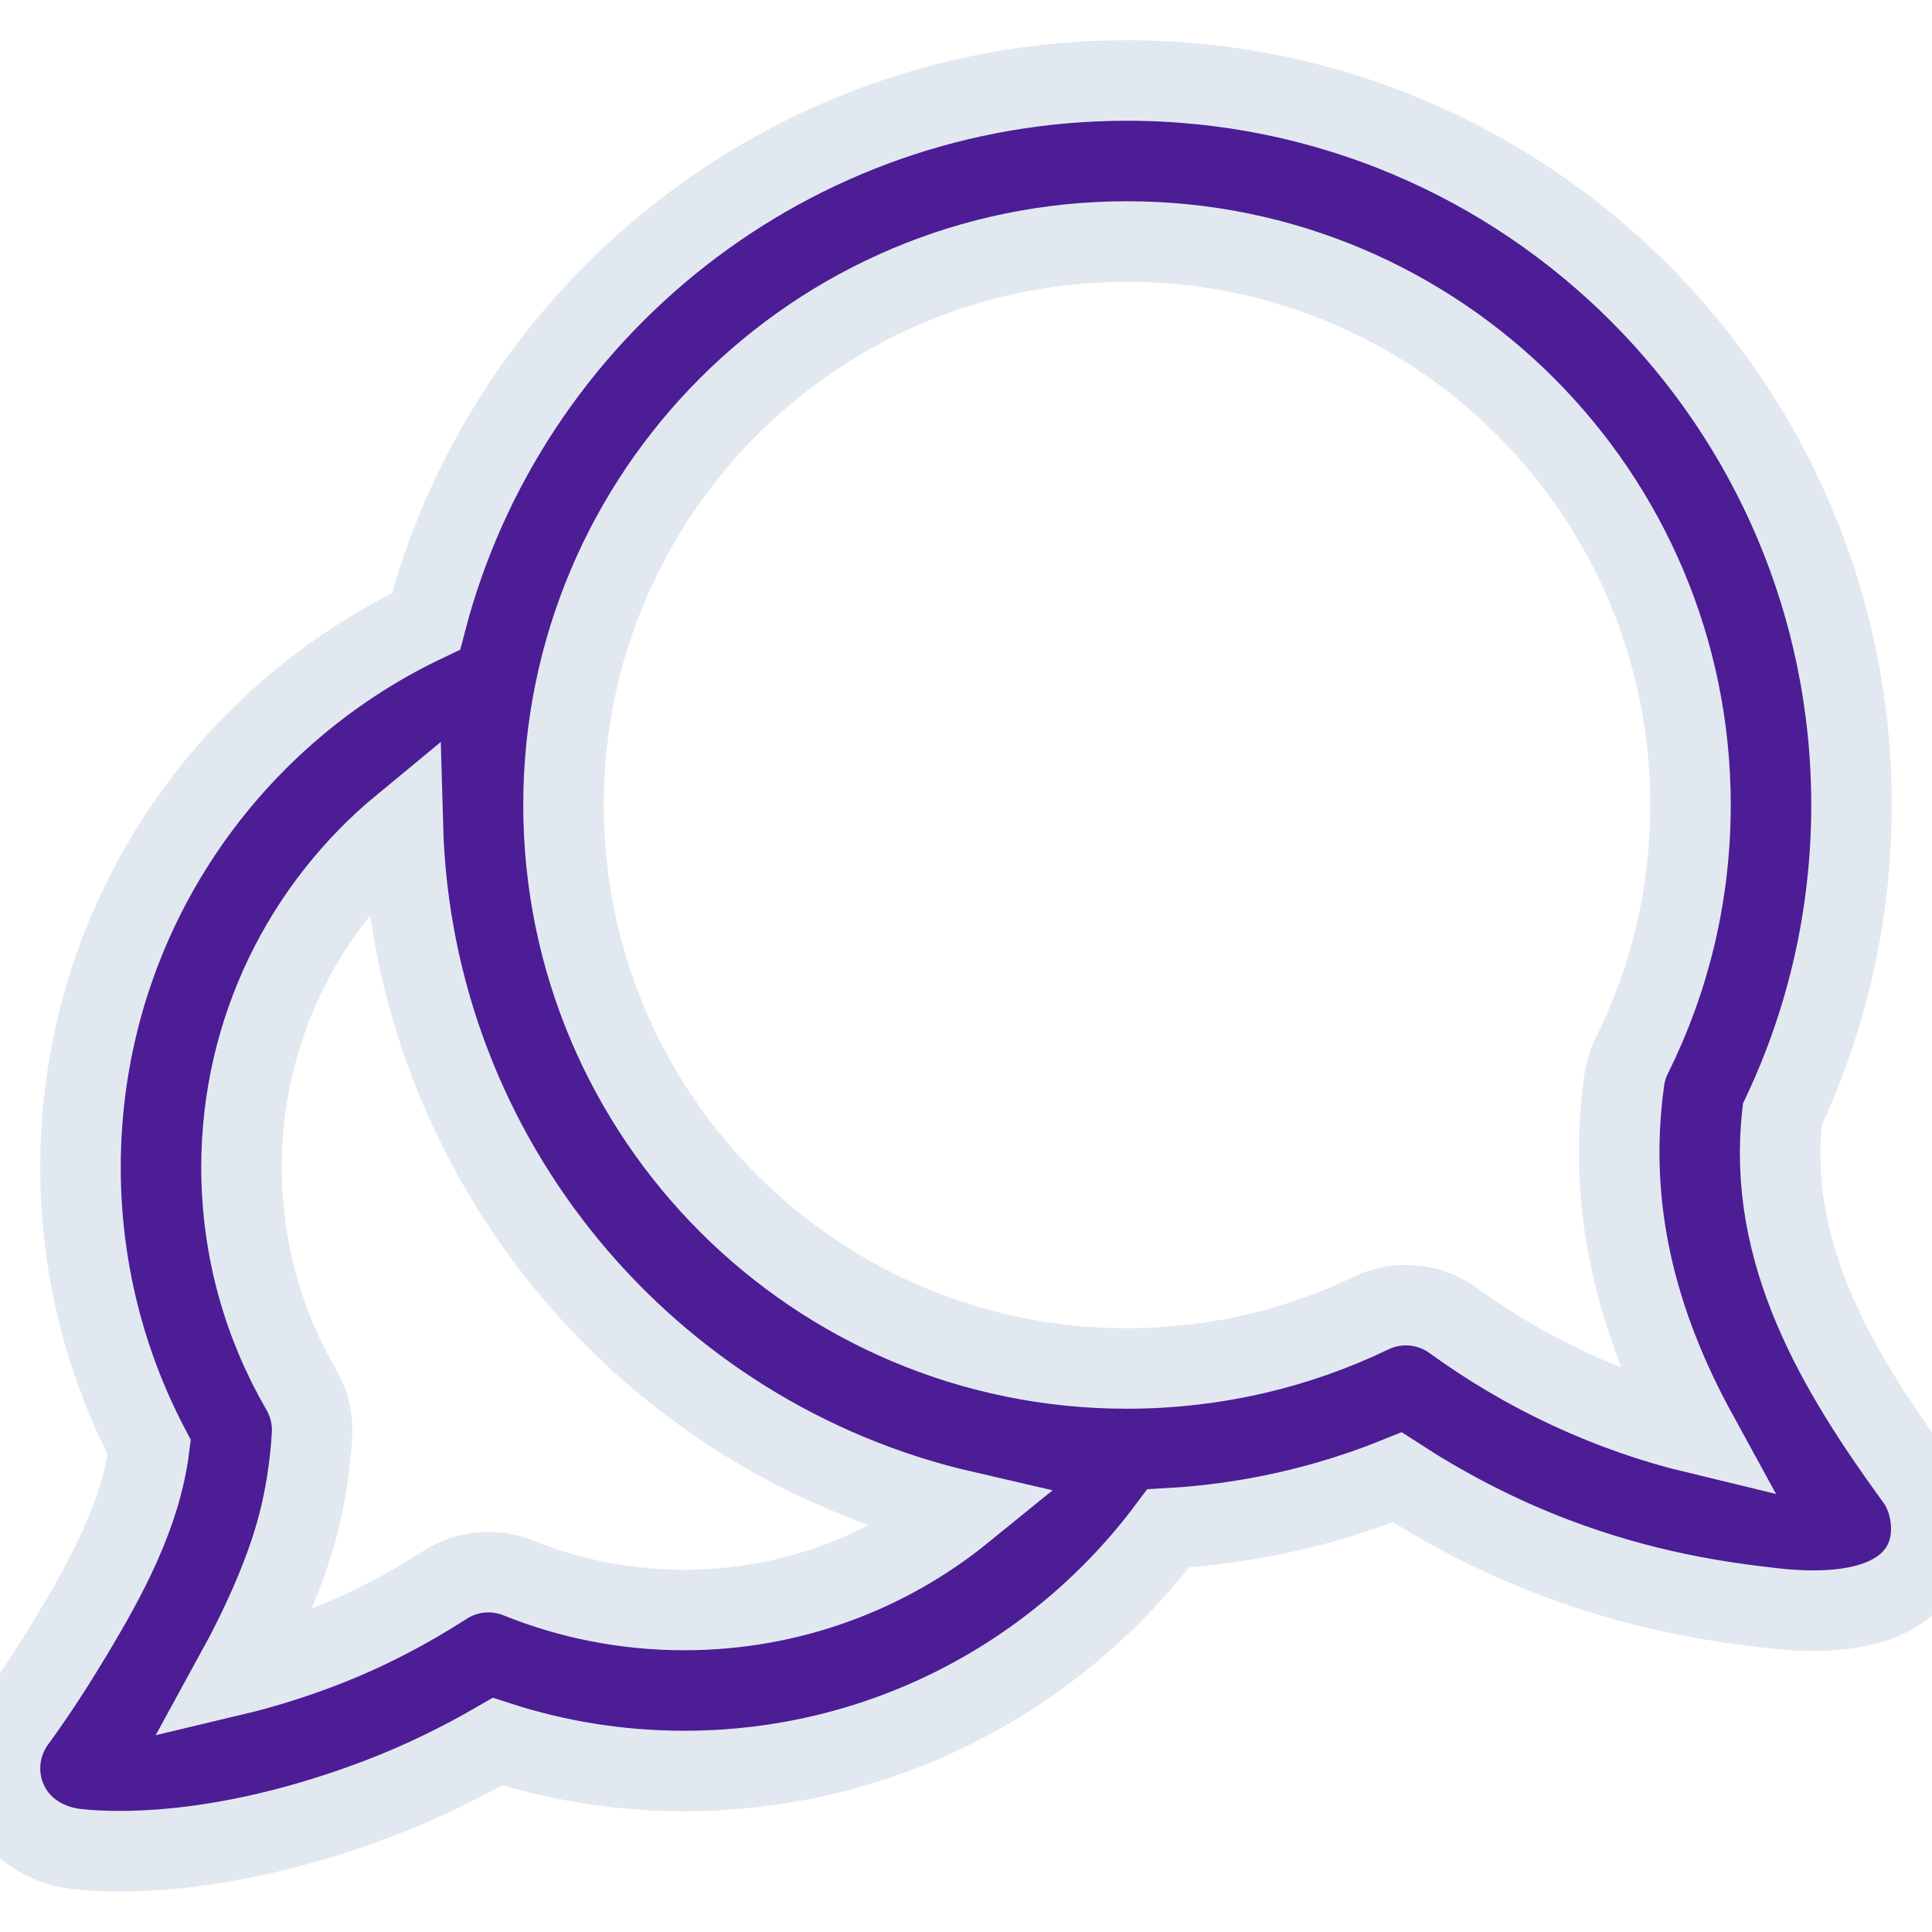
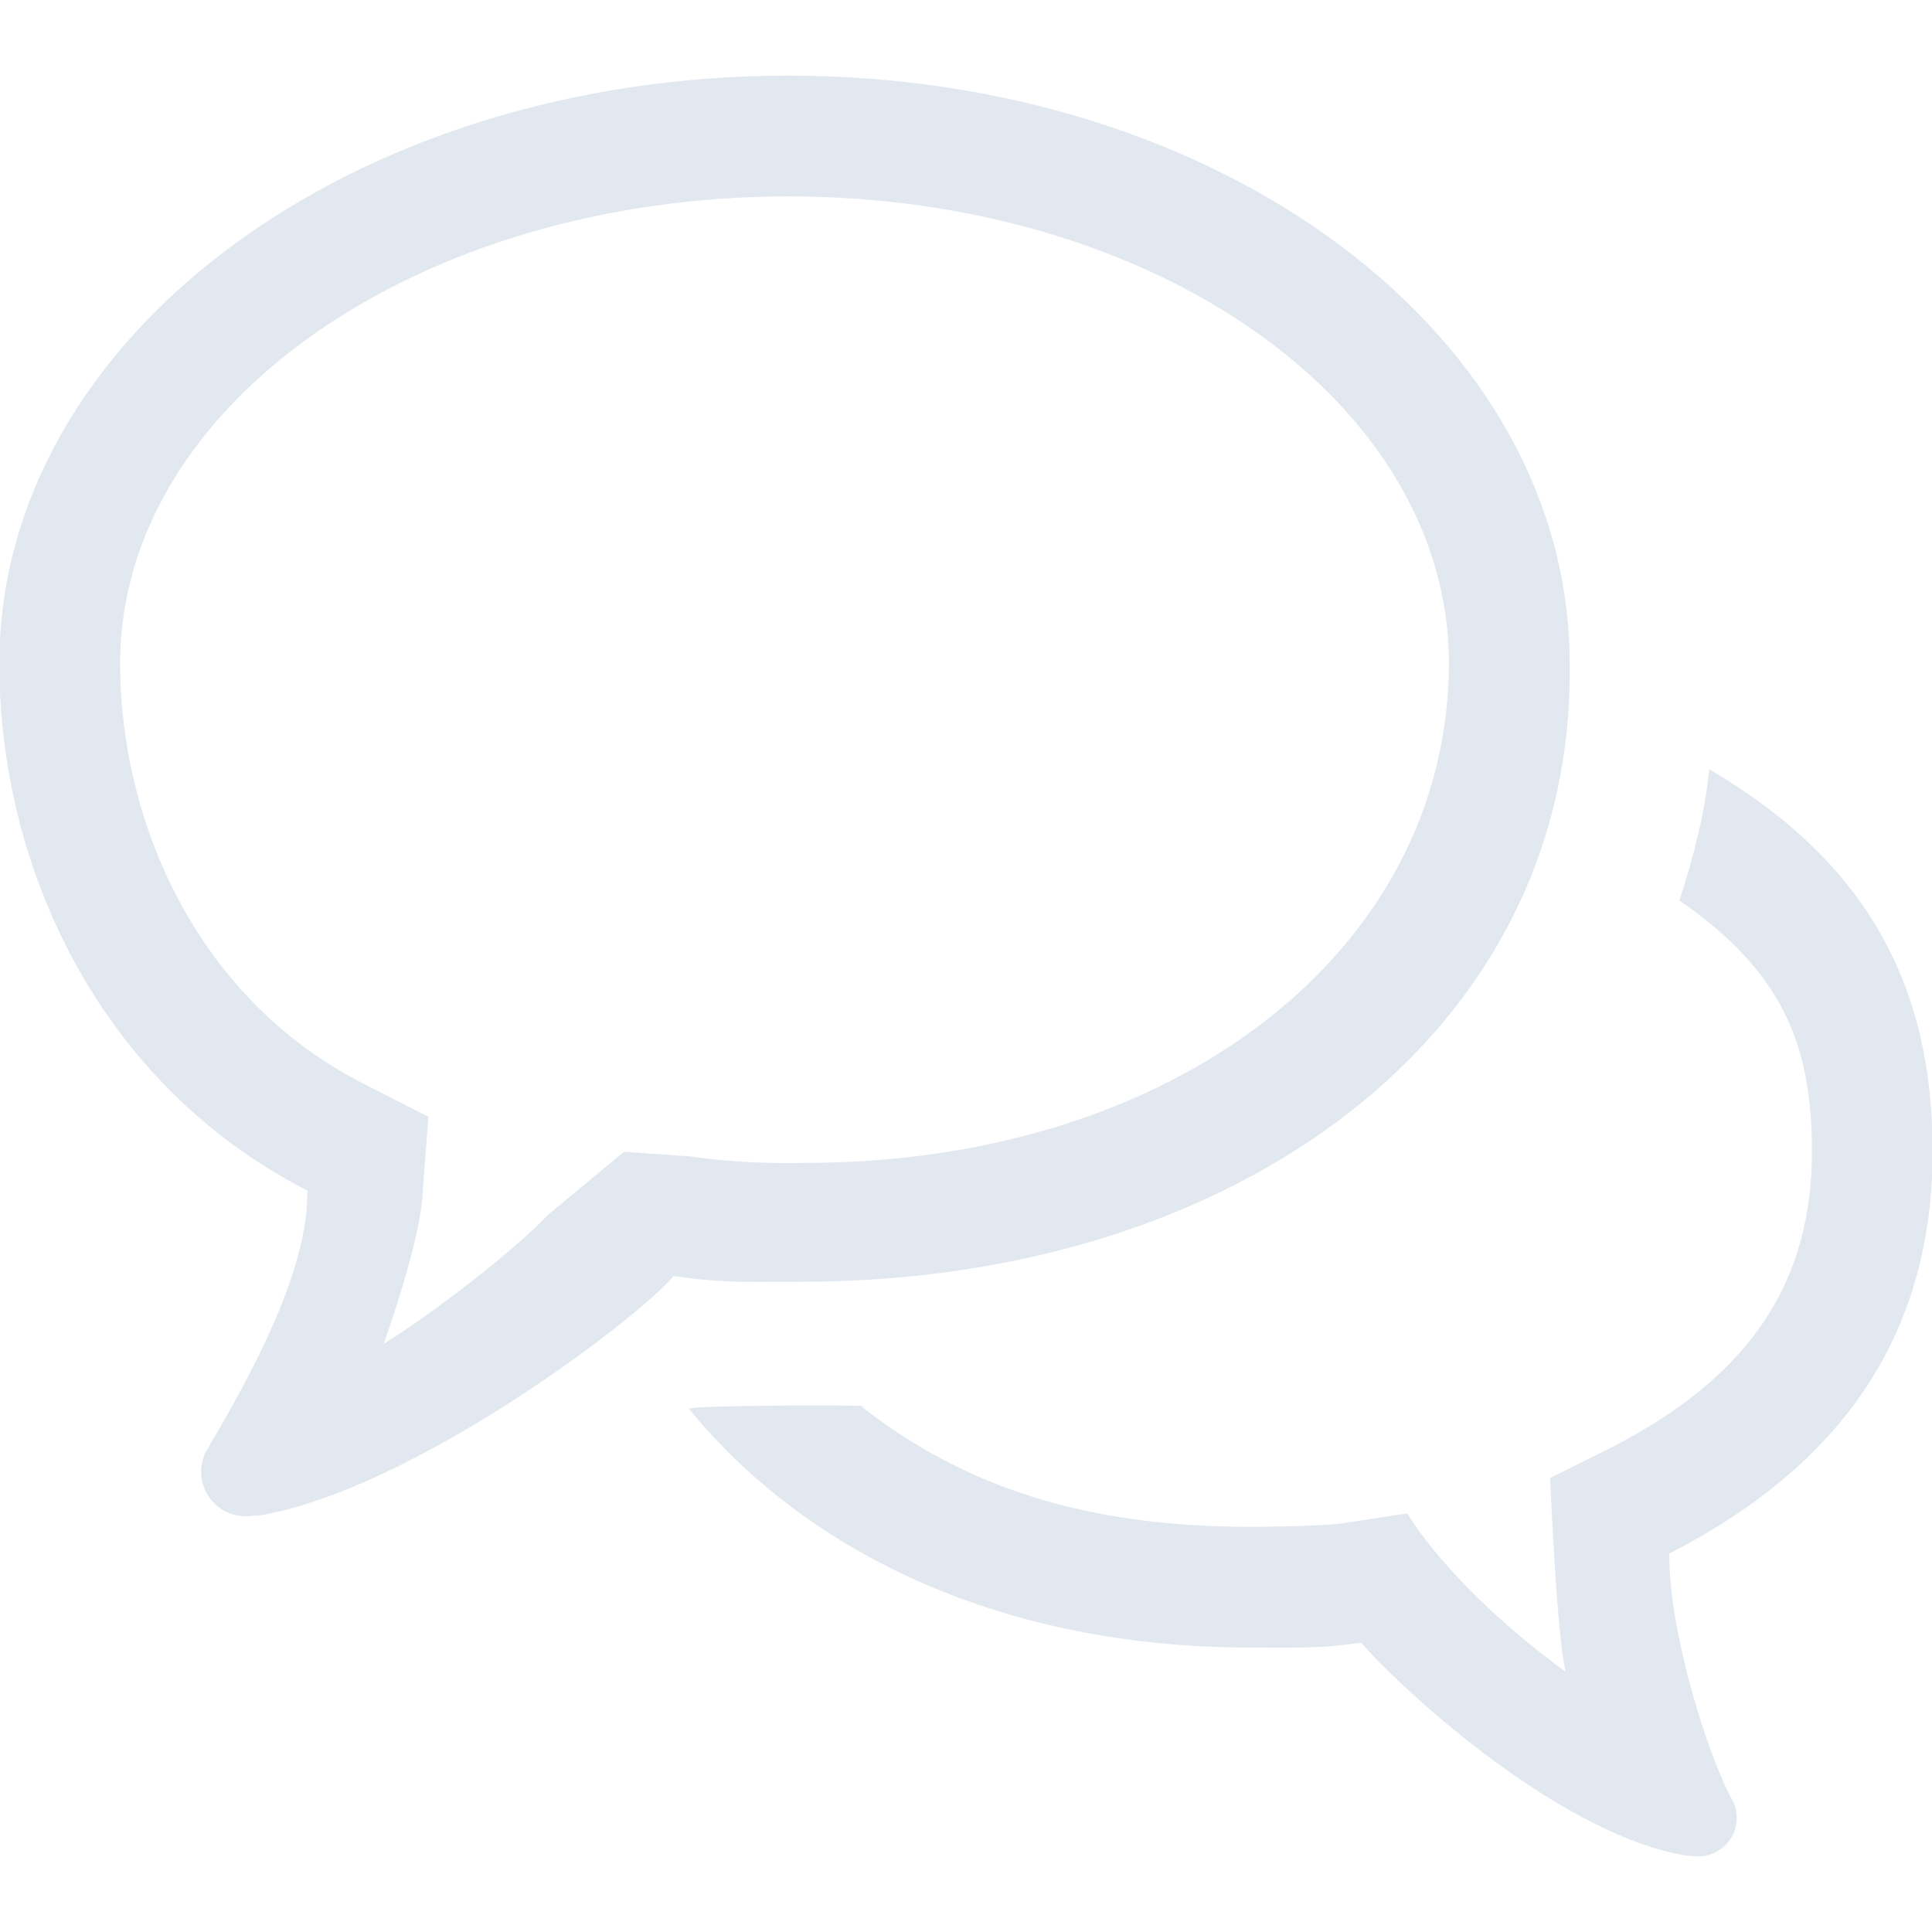
- <svg xmlns="http://www.w3.org/2000/svg" width="800px" height="800px" viewBox="0 0 24 24" fill="#4c1d95" stroke="#e2e8f0">
+ <svg xmlns="http://www.w3.org/2000/svg" fill="#e2e8f0" width="800px" height="800px" viewBox="0 0 1024 1024">
  <g id="SVGRepo_bgCarrier" stroke-width="0" />
  <g id="SVGRepo_tracerCarrier" stroke-linecap="round" stroke-linejoin="round" />
  <g id="SVGRepo_iconCarrier">
-     <path fill-rule="evenodd" clip-rule="evenodd" d="M23.799 18.37L23.801 18.373C24.131 18.803 24.289 20.232 22.026 19.978C21.36 19.903 20.428 19.771 19.309 19.347C18.555 19.061 17.899 18.703 17.358 18.352C16.47 18.71 15.512 18.93 14.511 18.986C13.144 20.816 10.96 22 8.5 22C7.692 22 6.911 21.872 6.18 21.634C5.74 21.889 5.24 22.138 4.688 22.347C3.569 22.771 2.639 22.93 1.971 22.978C1.47 23.014 1.118 22.988 0.944 22.968C0.562 22.924 0.22 22.706 0.072 22.34C-0.057 22.018 -0.01 21.652 0.196 21.373C0.448 21.028 0.68 20.667 0.9 20.301C1.328 19.587 1.748 18.817 1.854 17.979C1.308 16.938 1 15.754 1 14.5C1 11.506 2.755 8.921 5.292 7.719C6.301 3.853 9.818 1 14 1C18.971 1 23 5.029 23 10C23 11.374 22.692 12.678 22.14 13.845C21.949 15.569 22.816 17.02 23.799 18.37ZM7 10C7 6.134 10.134 3 14 3C17.866 3 21 6.134 21 10C21 11.12 20.738 12.176 20.272 13.112C20.224 13.209 20.192 13.312 20.177 13.419C19.958 14.994 20.328 16.43 21.082 17.808C19.99 17.545 18.961 17.063 18.052 16.404C17.755 16.188 17.363 16.152 17.031 16.312C16.115 16.753 15.088 17 14 17C10.134 17 7 13.866 7 10ZM5.004 10.254C5.119 14.413 8.055 17.866 11.967 18.77C11.021 19.539 9.815 20 8.5 20C7.771 20 7.077 19.859 6.443 19.603C6.141 19.481 5.8 19.513 5.527 19.689C5.088 19.972 4.566 20.254 3.979 20.477C3.589 20.625 3.233 20.732 2.914 20.808C3.247 20.201 3.583 19.478 3.738 18.797C3.815 18.461 3.857 18.134 3.876 17.827C3.888 17.629 3.842 17.433 3.742 17.262C3.271 16.451 3 15.509 3 14.5C3 12.79 3.78 11.263 5.004 10.254Z" fill="#4c1d95" />
+     <path d="M424.816 679.344c230.944 0 409.902-131.903 407.15-327.631 0-173.184-183.216-311.632-414.16-311.632C186.83 40.081-.353 178.529-.353 351.713c0 107.872 52.912 222.88 163.408 279.376 0 .656-.192 1.152-.192 1.872 0 46.88-39.025 111.152-54.4 137.664h.064c-1.216 2.88-1.952 6-1.952 9.344 0 13.12 10.576 23.664 23.696 23.664 1.935 0 5.088-.4 6.223-.4.32 0 .433 0 .4.095 81.665-13.344 202.257-105.248 220.129-127.024 18.336 2.72 30.72 3.152 46.08 3.152 6.528-.016 13.473-.112 21.713-.112zm-94.129-68.879l-40.977 34.032c-9.504 10.976-50.8 45.44-86.351 67.808 21.648-61.68 20.704-81.216 20.704-81.216l3.008-39.152-34.88-17.808c-88.672-45.344-128.528-139.744-128.528-222.4 0-137.664 158.864-247.632 354.16-247.632 195.28 0 350.16 109.968 350.16 247.632-.609 152.608-145.872 264.624-341.152 264.624 0 0-29.808 1.152-60.4-3.376zm693.643-.272c0-86.736-33.887-152.881-118.446-202.513-2.064 23.072-8.64 47.824-15.793 69.568 54.656 37.777 70.256 76.56 70.256 132.944 0 69.025-32.16 119.09-106.912 157.345l-31.84 15.808s3.312 82 8.224 102.752c-62.448-45.776-83.905-84-83.905-84l-33.664 5.184c-13.311 1.935-49.311 1.967-49.311 1.967-86.944 0-151.376-20.72-206.336-63.744 14.928-.912-89.185-.88-91.505 1.153 63.568 77.631 167.473 126.592 297.84 126.592 7.089 0 13.089.064 18.72.064 13.28 0 24-.368 39.84-2.688 15.489 18.784 102.225 101.504 172.816 113.008-.032-.065.064-.065.368-.065.944 0 3.68.336 5.344.336 11.344 0 20.496-9.12 20.496-20.464 0-2.88-.656-5.6-1.68-8.063h.064c-13.28-22.88-34.128-89.744-34.128-130.256 0-.624-.192-1.056-.192-1.632 95.504-48.832 139.744-120.08 139.744-213.296z" />
  </g>
</svg>
